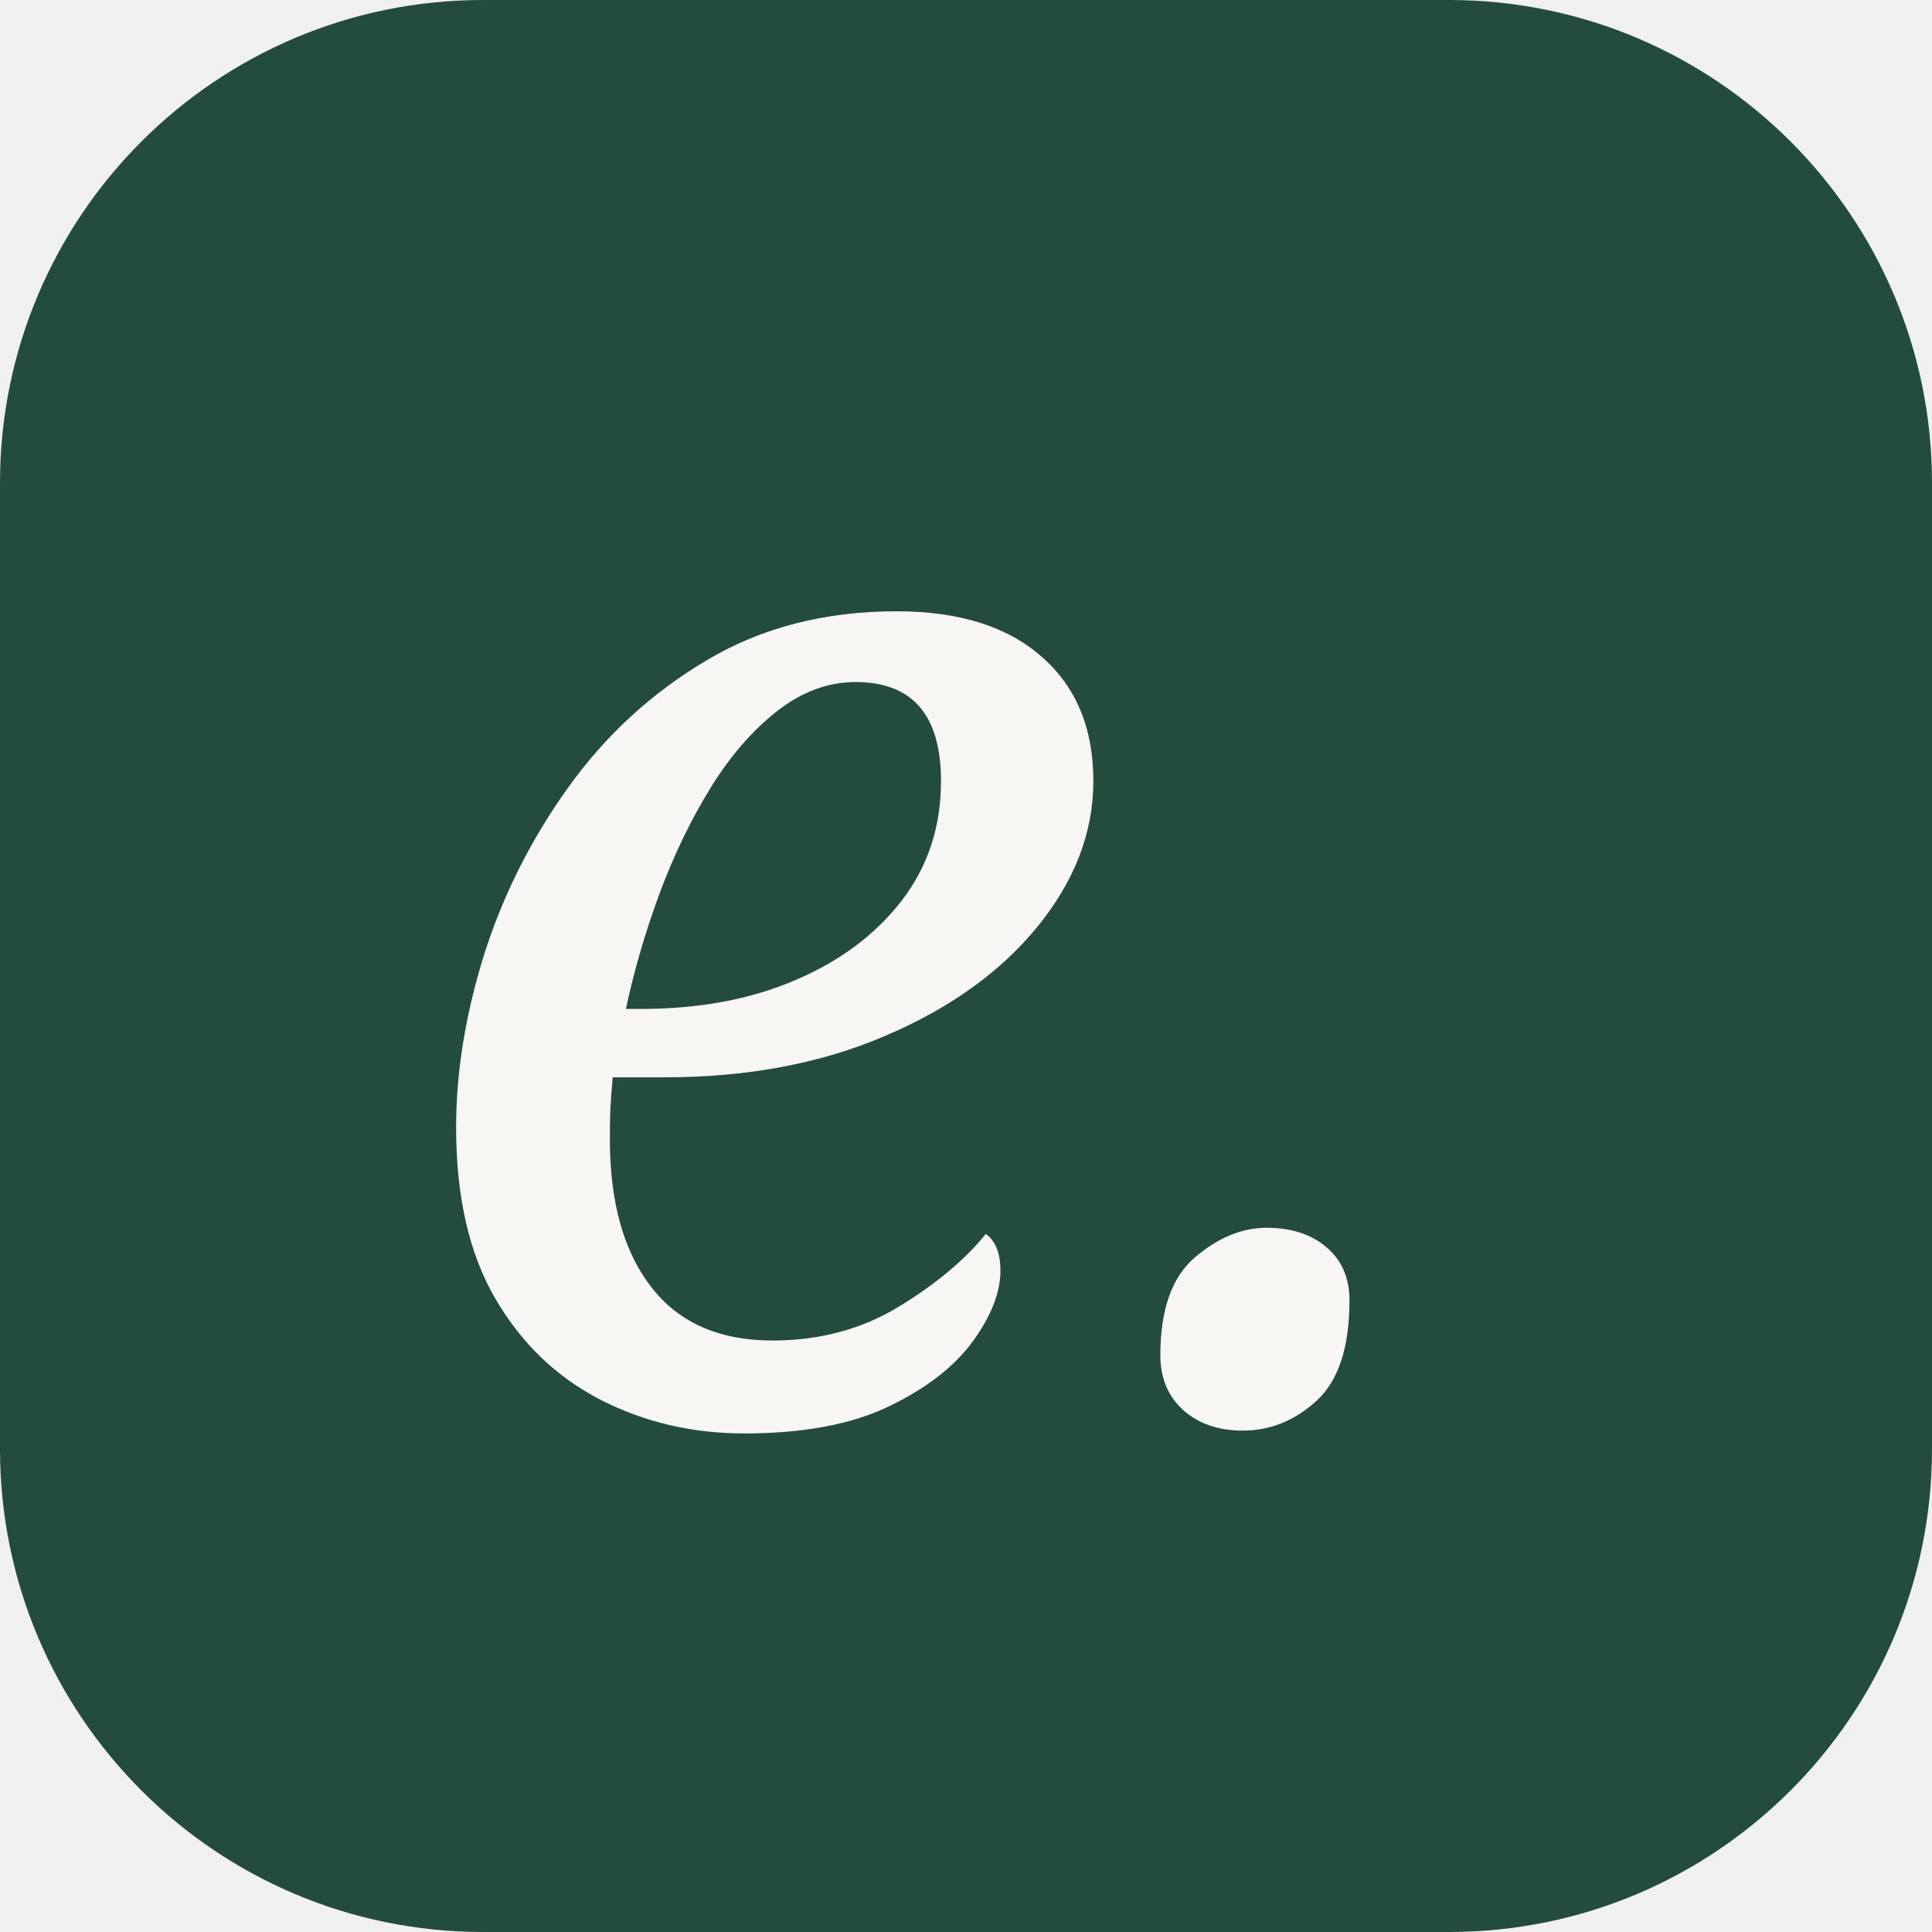
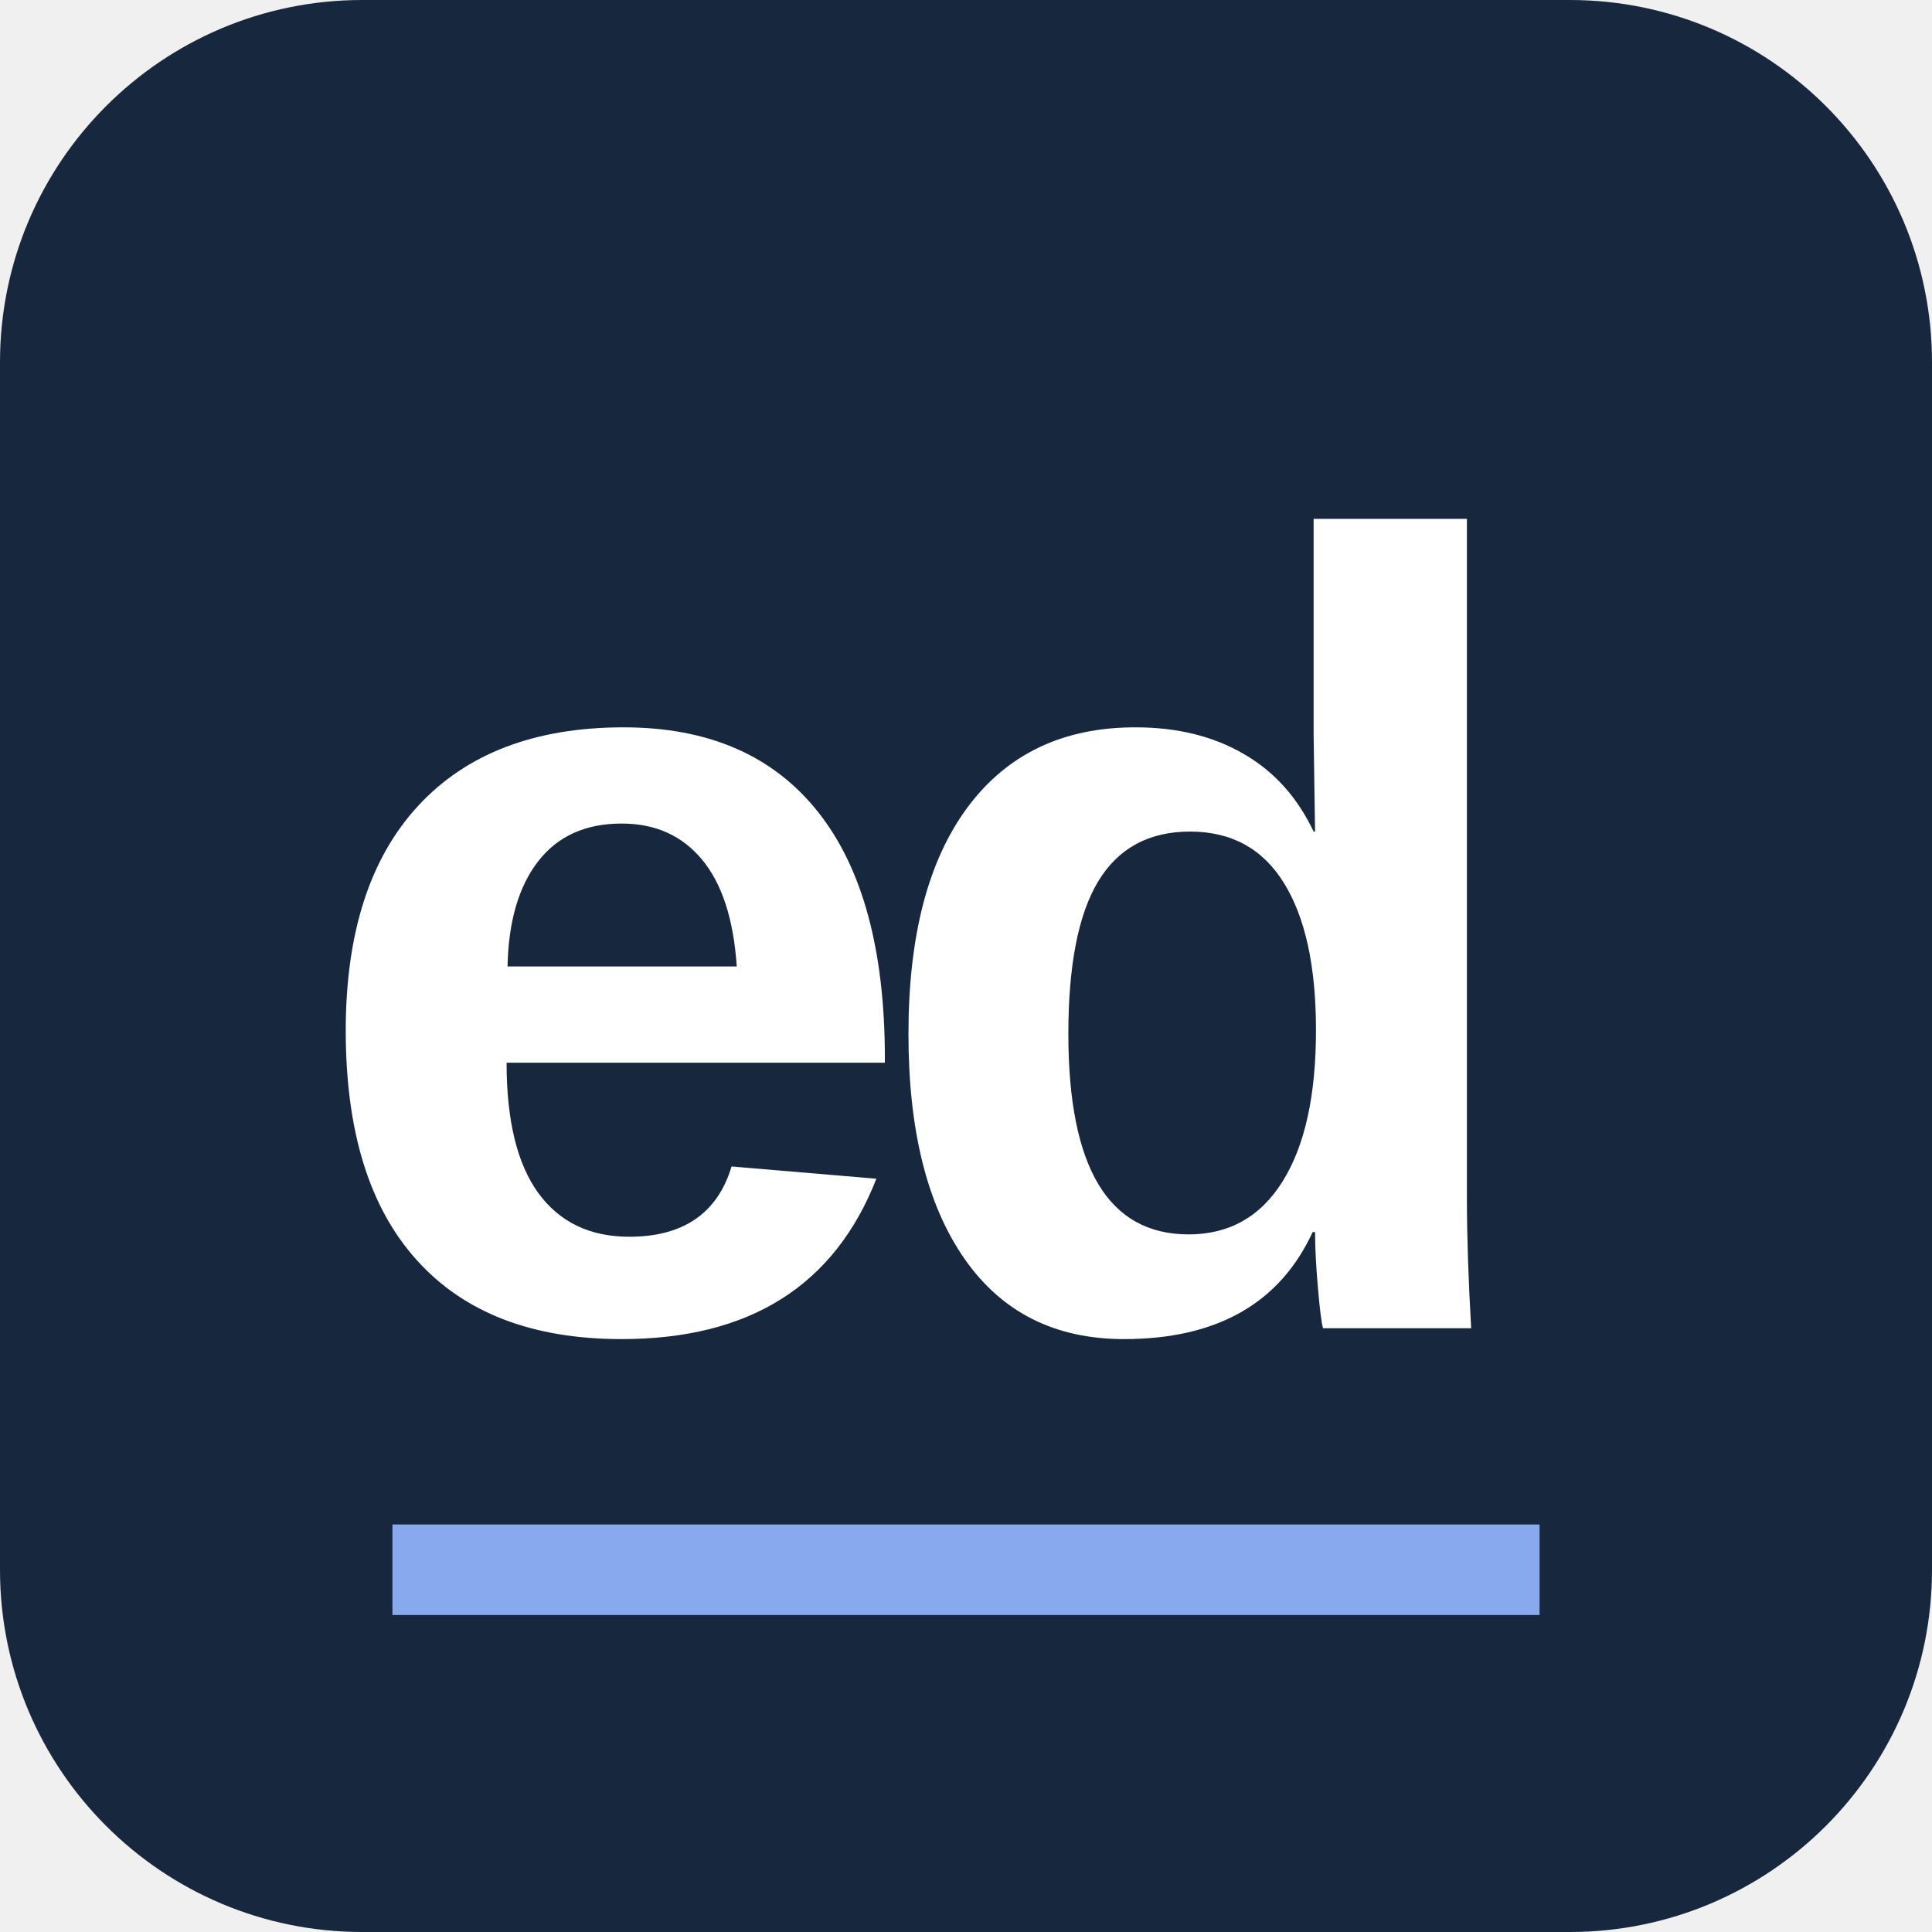
<svg xmlns="http://www.w3.org/2000/svg" viewBox="0 0 64 64">
-   <rect width="64" height="64" rx="16" fill="#244c3c" />
-   <text x="13" y="47" font-family="Georgia,serif" font-style="italic" font-size="49" fill="#f7f6f2">e.</text>
+   <rect width="64" height="64" rx="12" fill="#17283e" />
+   <text x="10" y="44" font-family="Arial,Helvetica,sans-serif" font-weight="700" font-size="37" letter-spacing="-2" fill="#ffffff">ed</text>
+   <path d="M13 52H51" stroke="#89a9ee" stroke-width="3" />
</svg>
